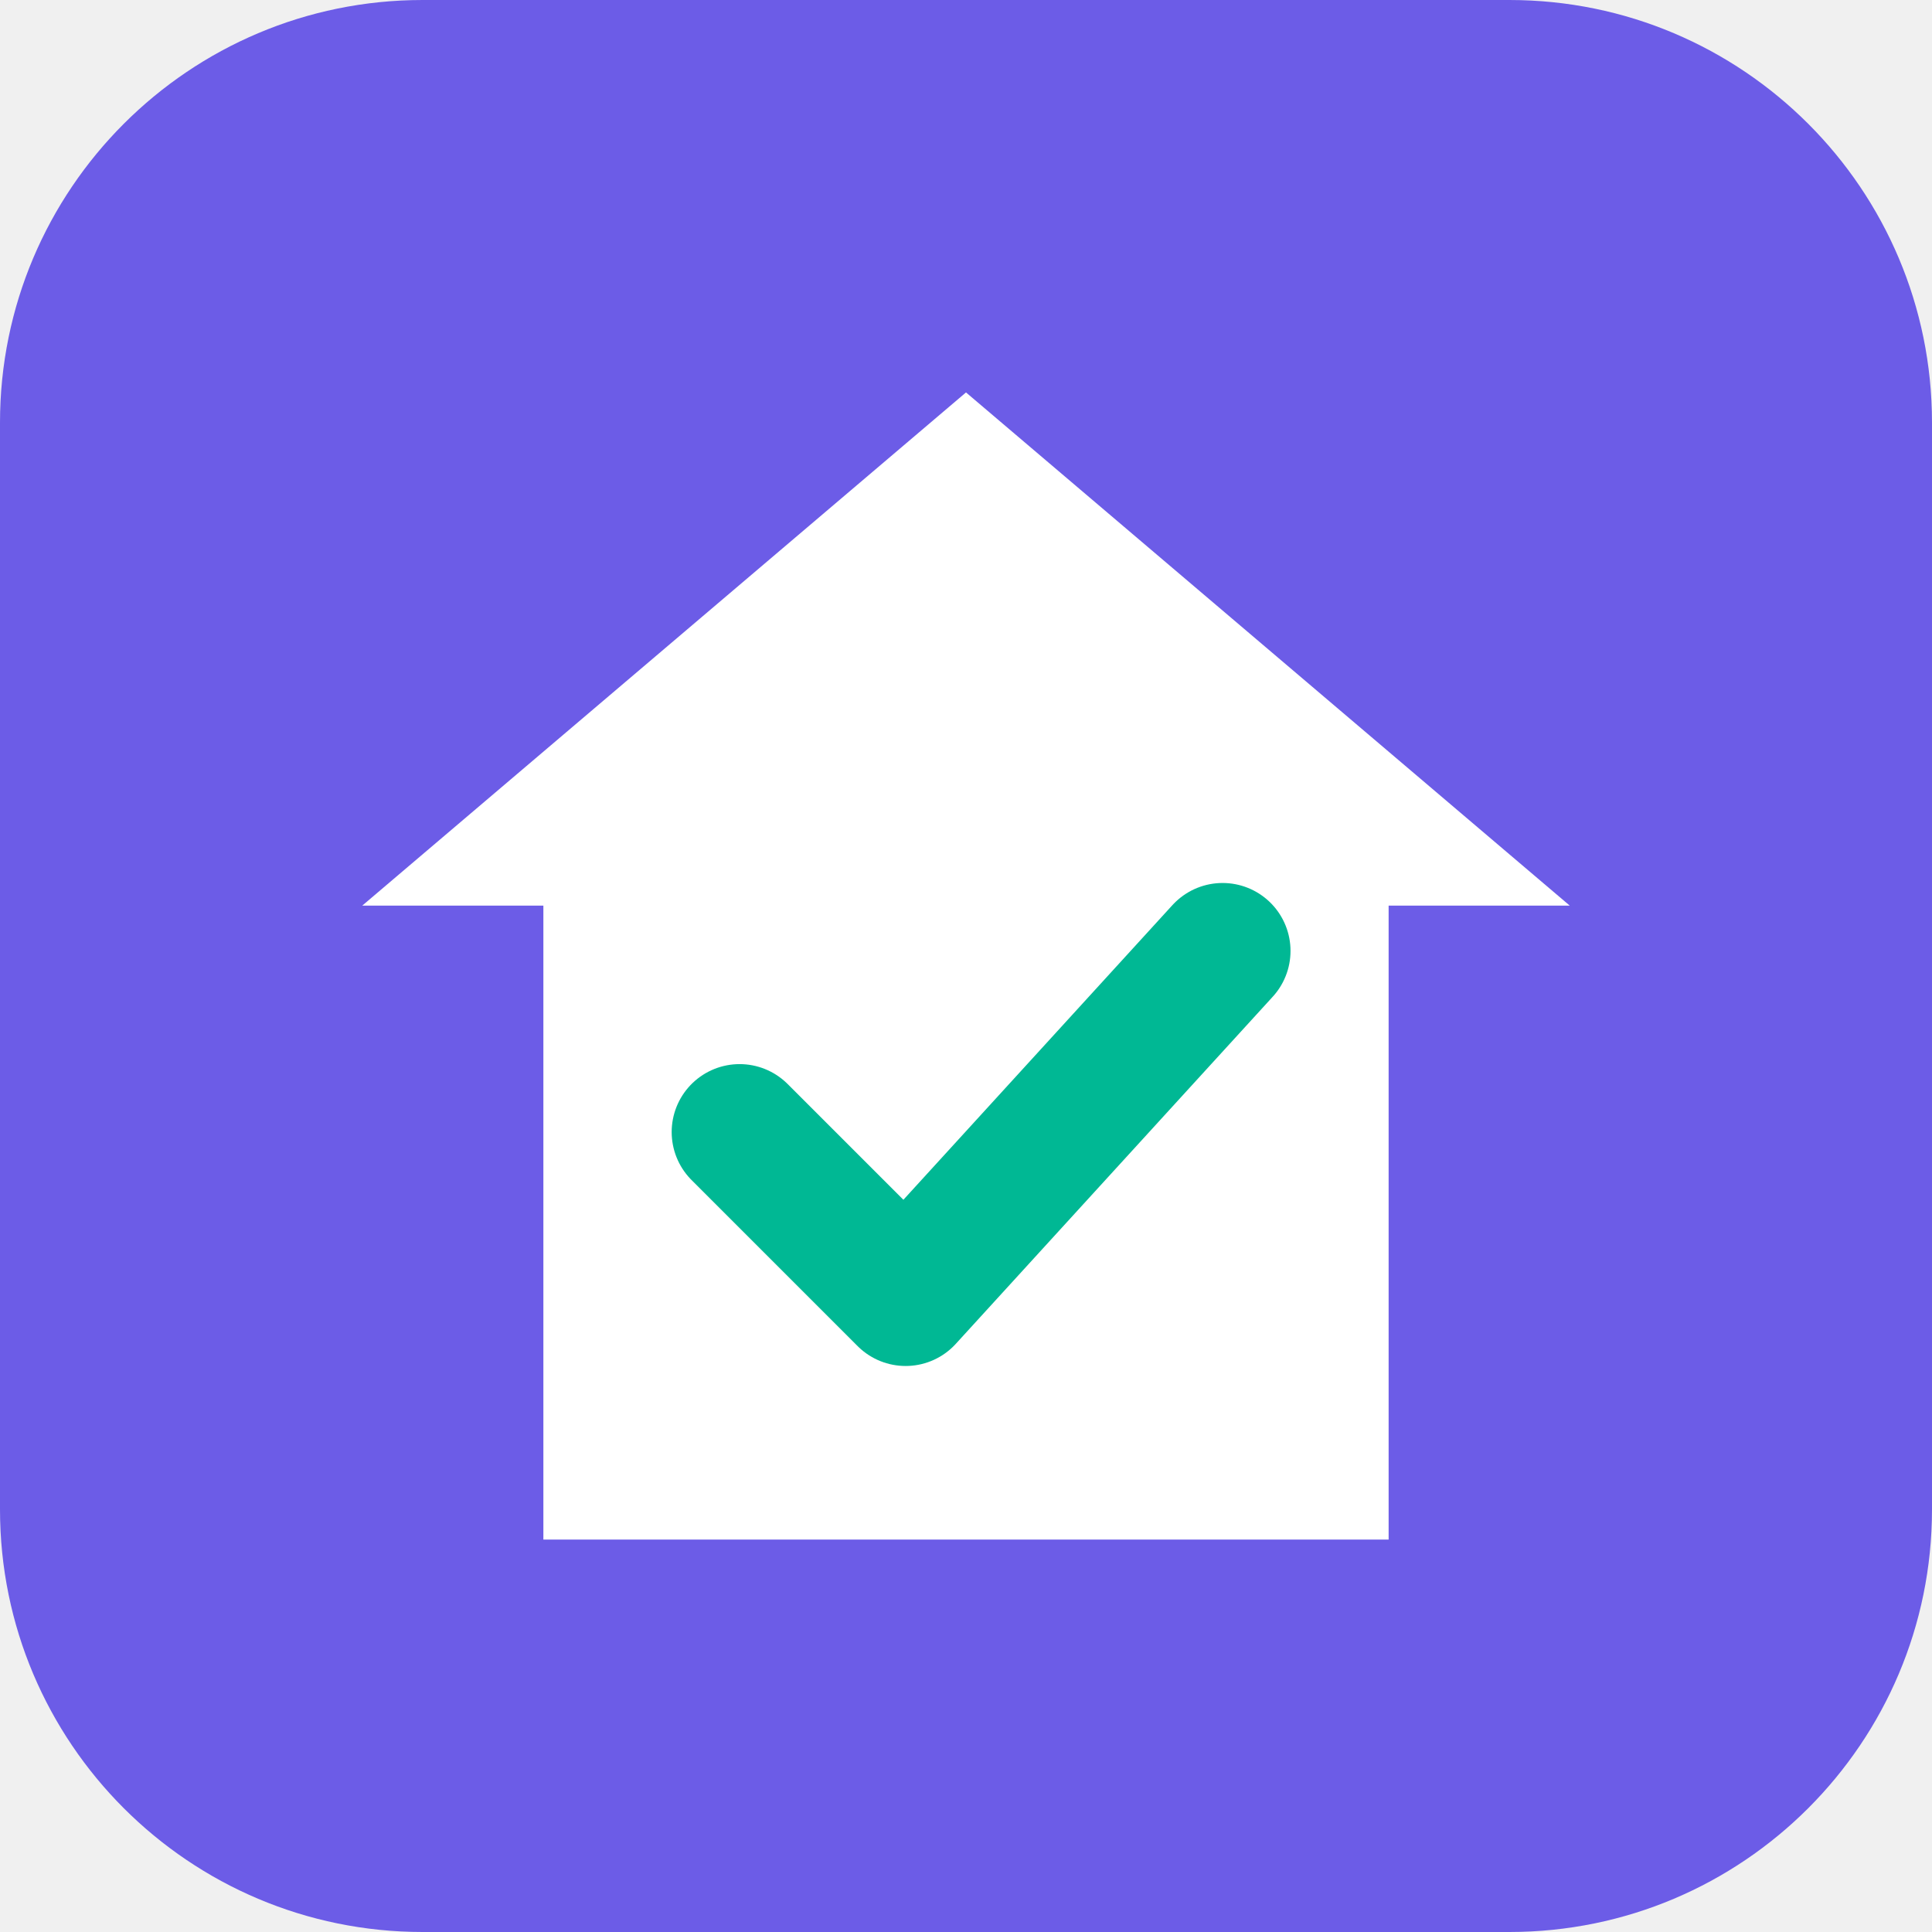
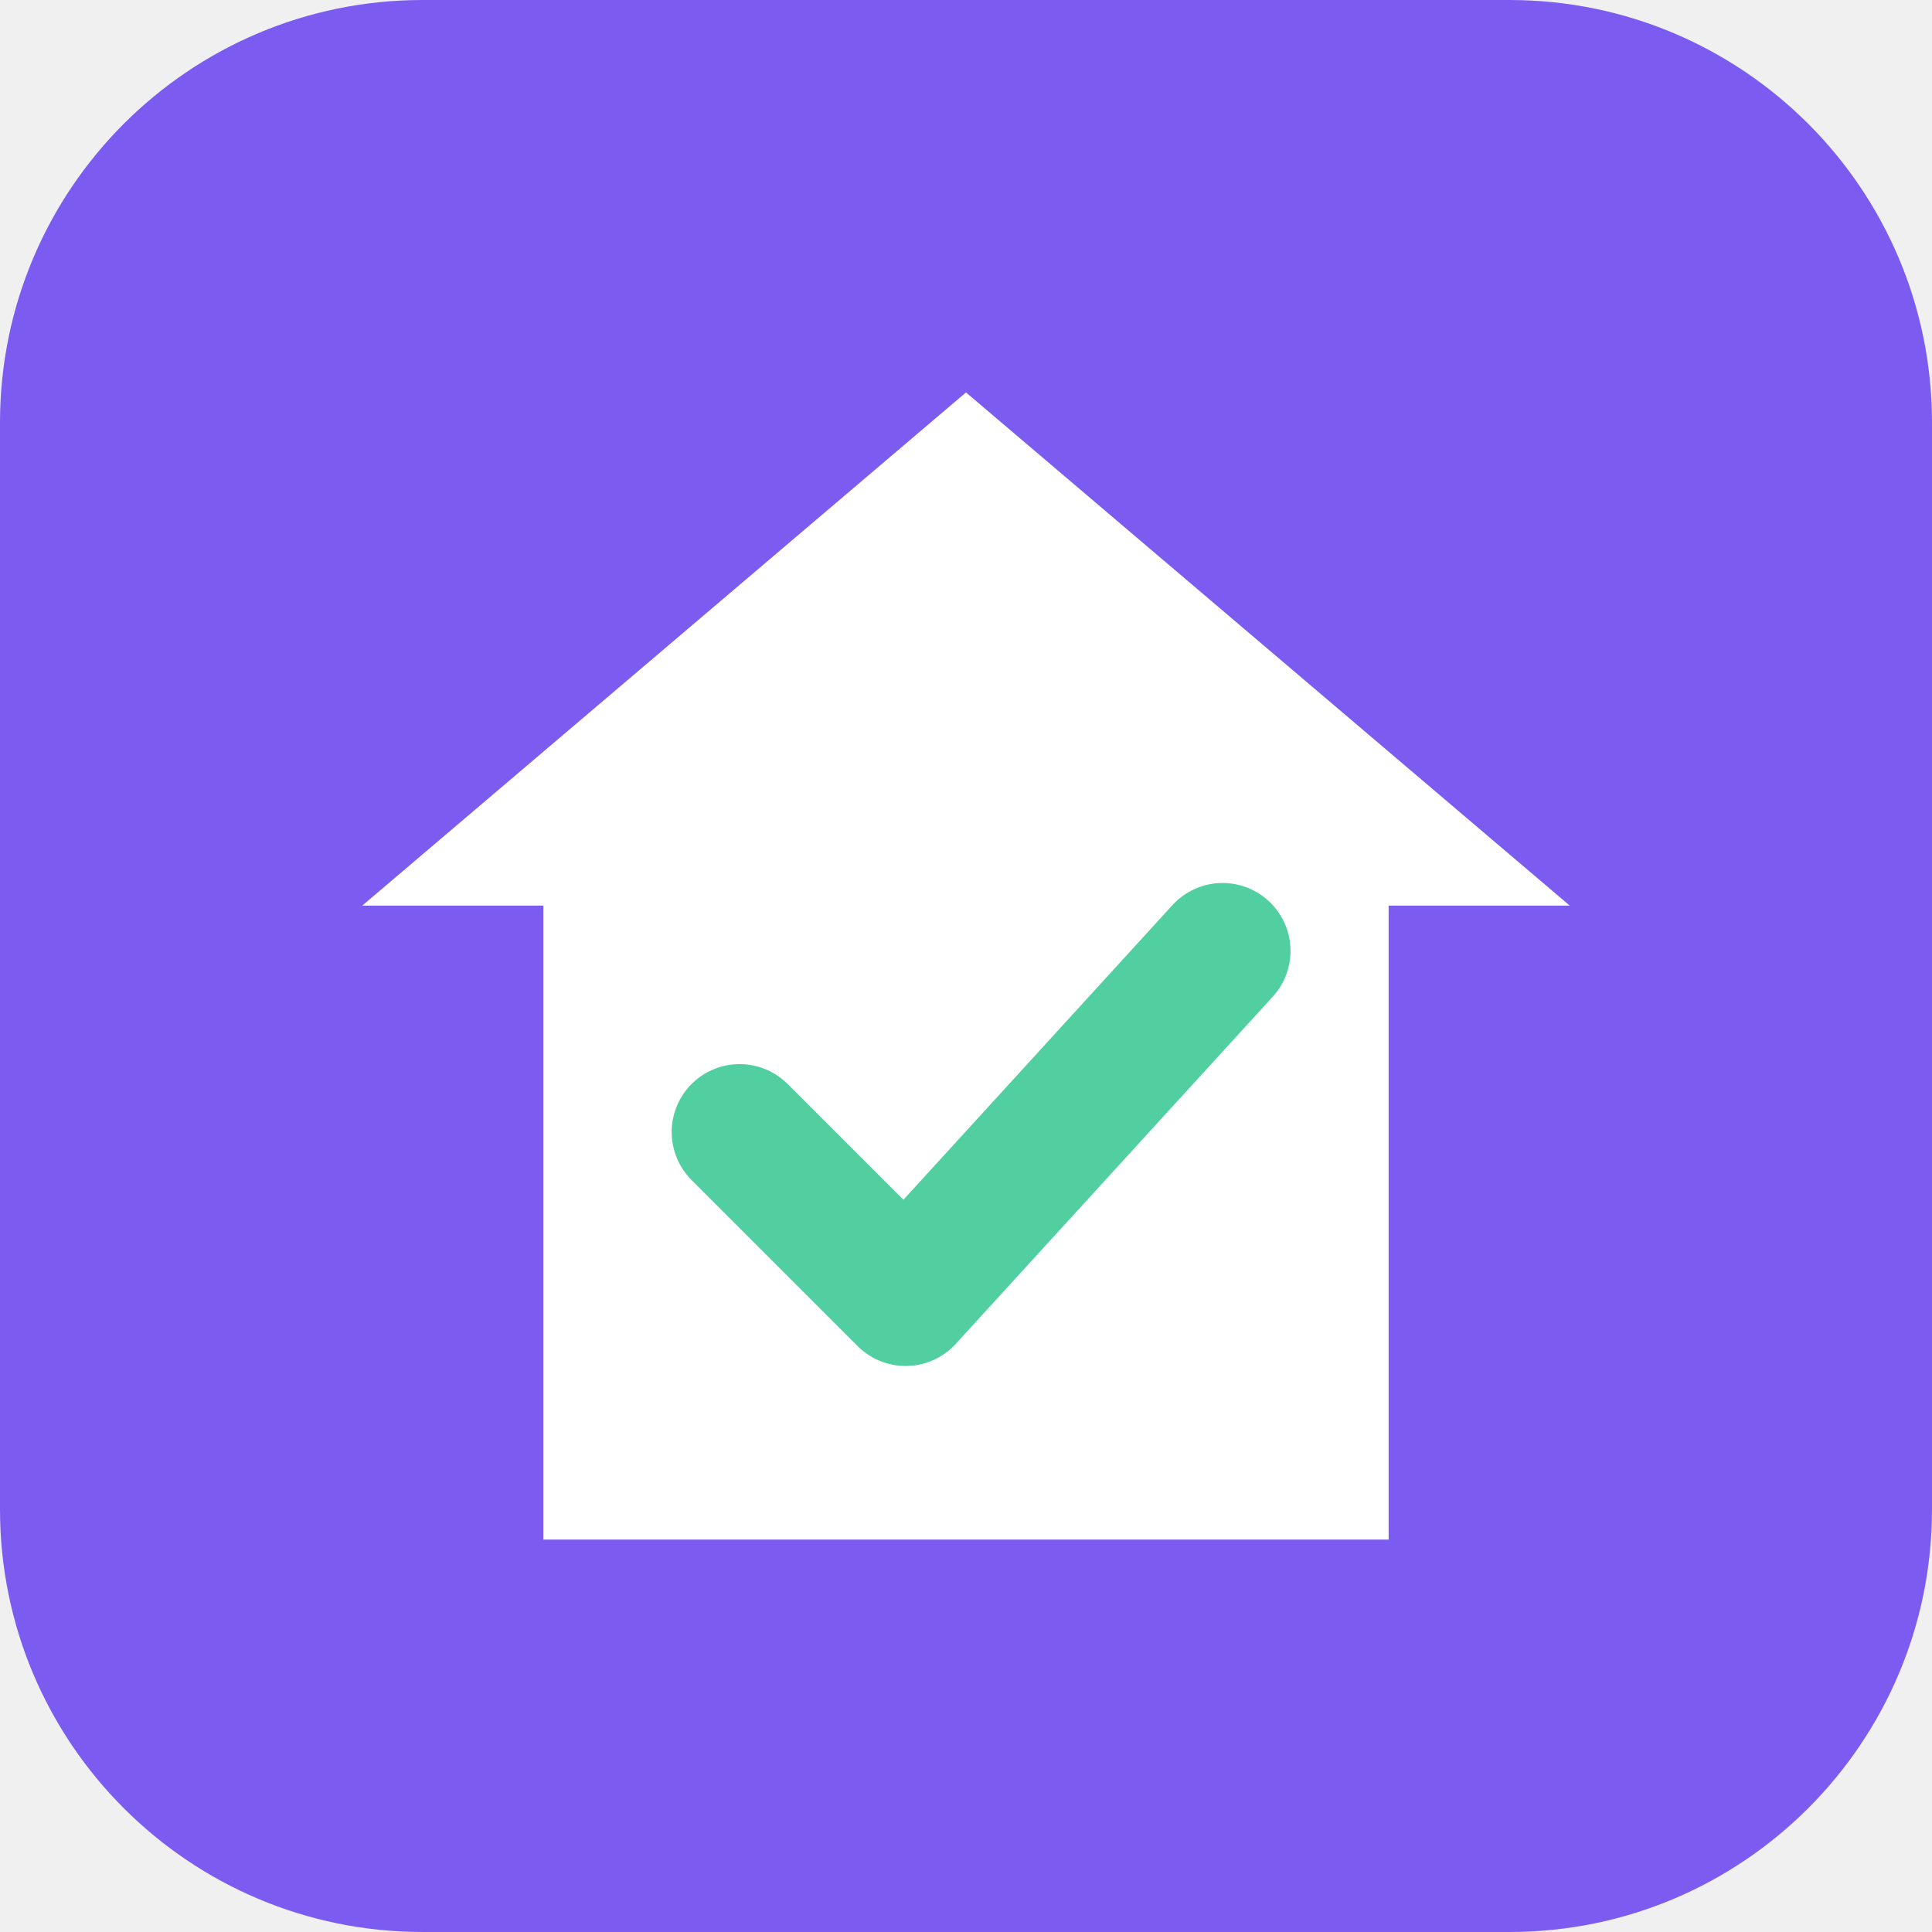
<svg xmlns="http://www.w3.org/2000/svg" viewBox="0 0 512 512">
-   <rect width="512" height="512" rx="112" fill="#6c5ce7" />
+   <rect width="512" height="512" rx="112" fill="#7c5cf0" />
  <path d="M256 104 96 240h48v168h224V240h48z" fill="#fff" />
-   <path d="m196 300 44 44 84-92" fill="none" stroke="#00b894" stroke-width="36" stroke-linecap="round" stroke-linejoin="round" />
+   <path d="m196 300 44 44 84-92" fill="none" stroke="#52cfa0" stroke-width="36" stroke-linecap="round" stroke-linejoin="round" />
</svg>
